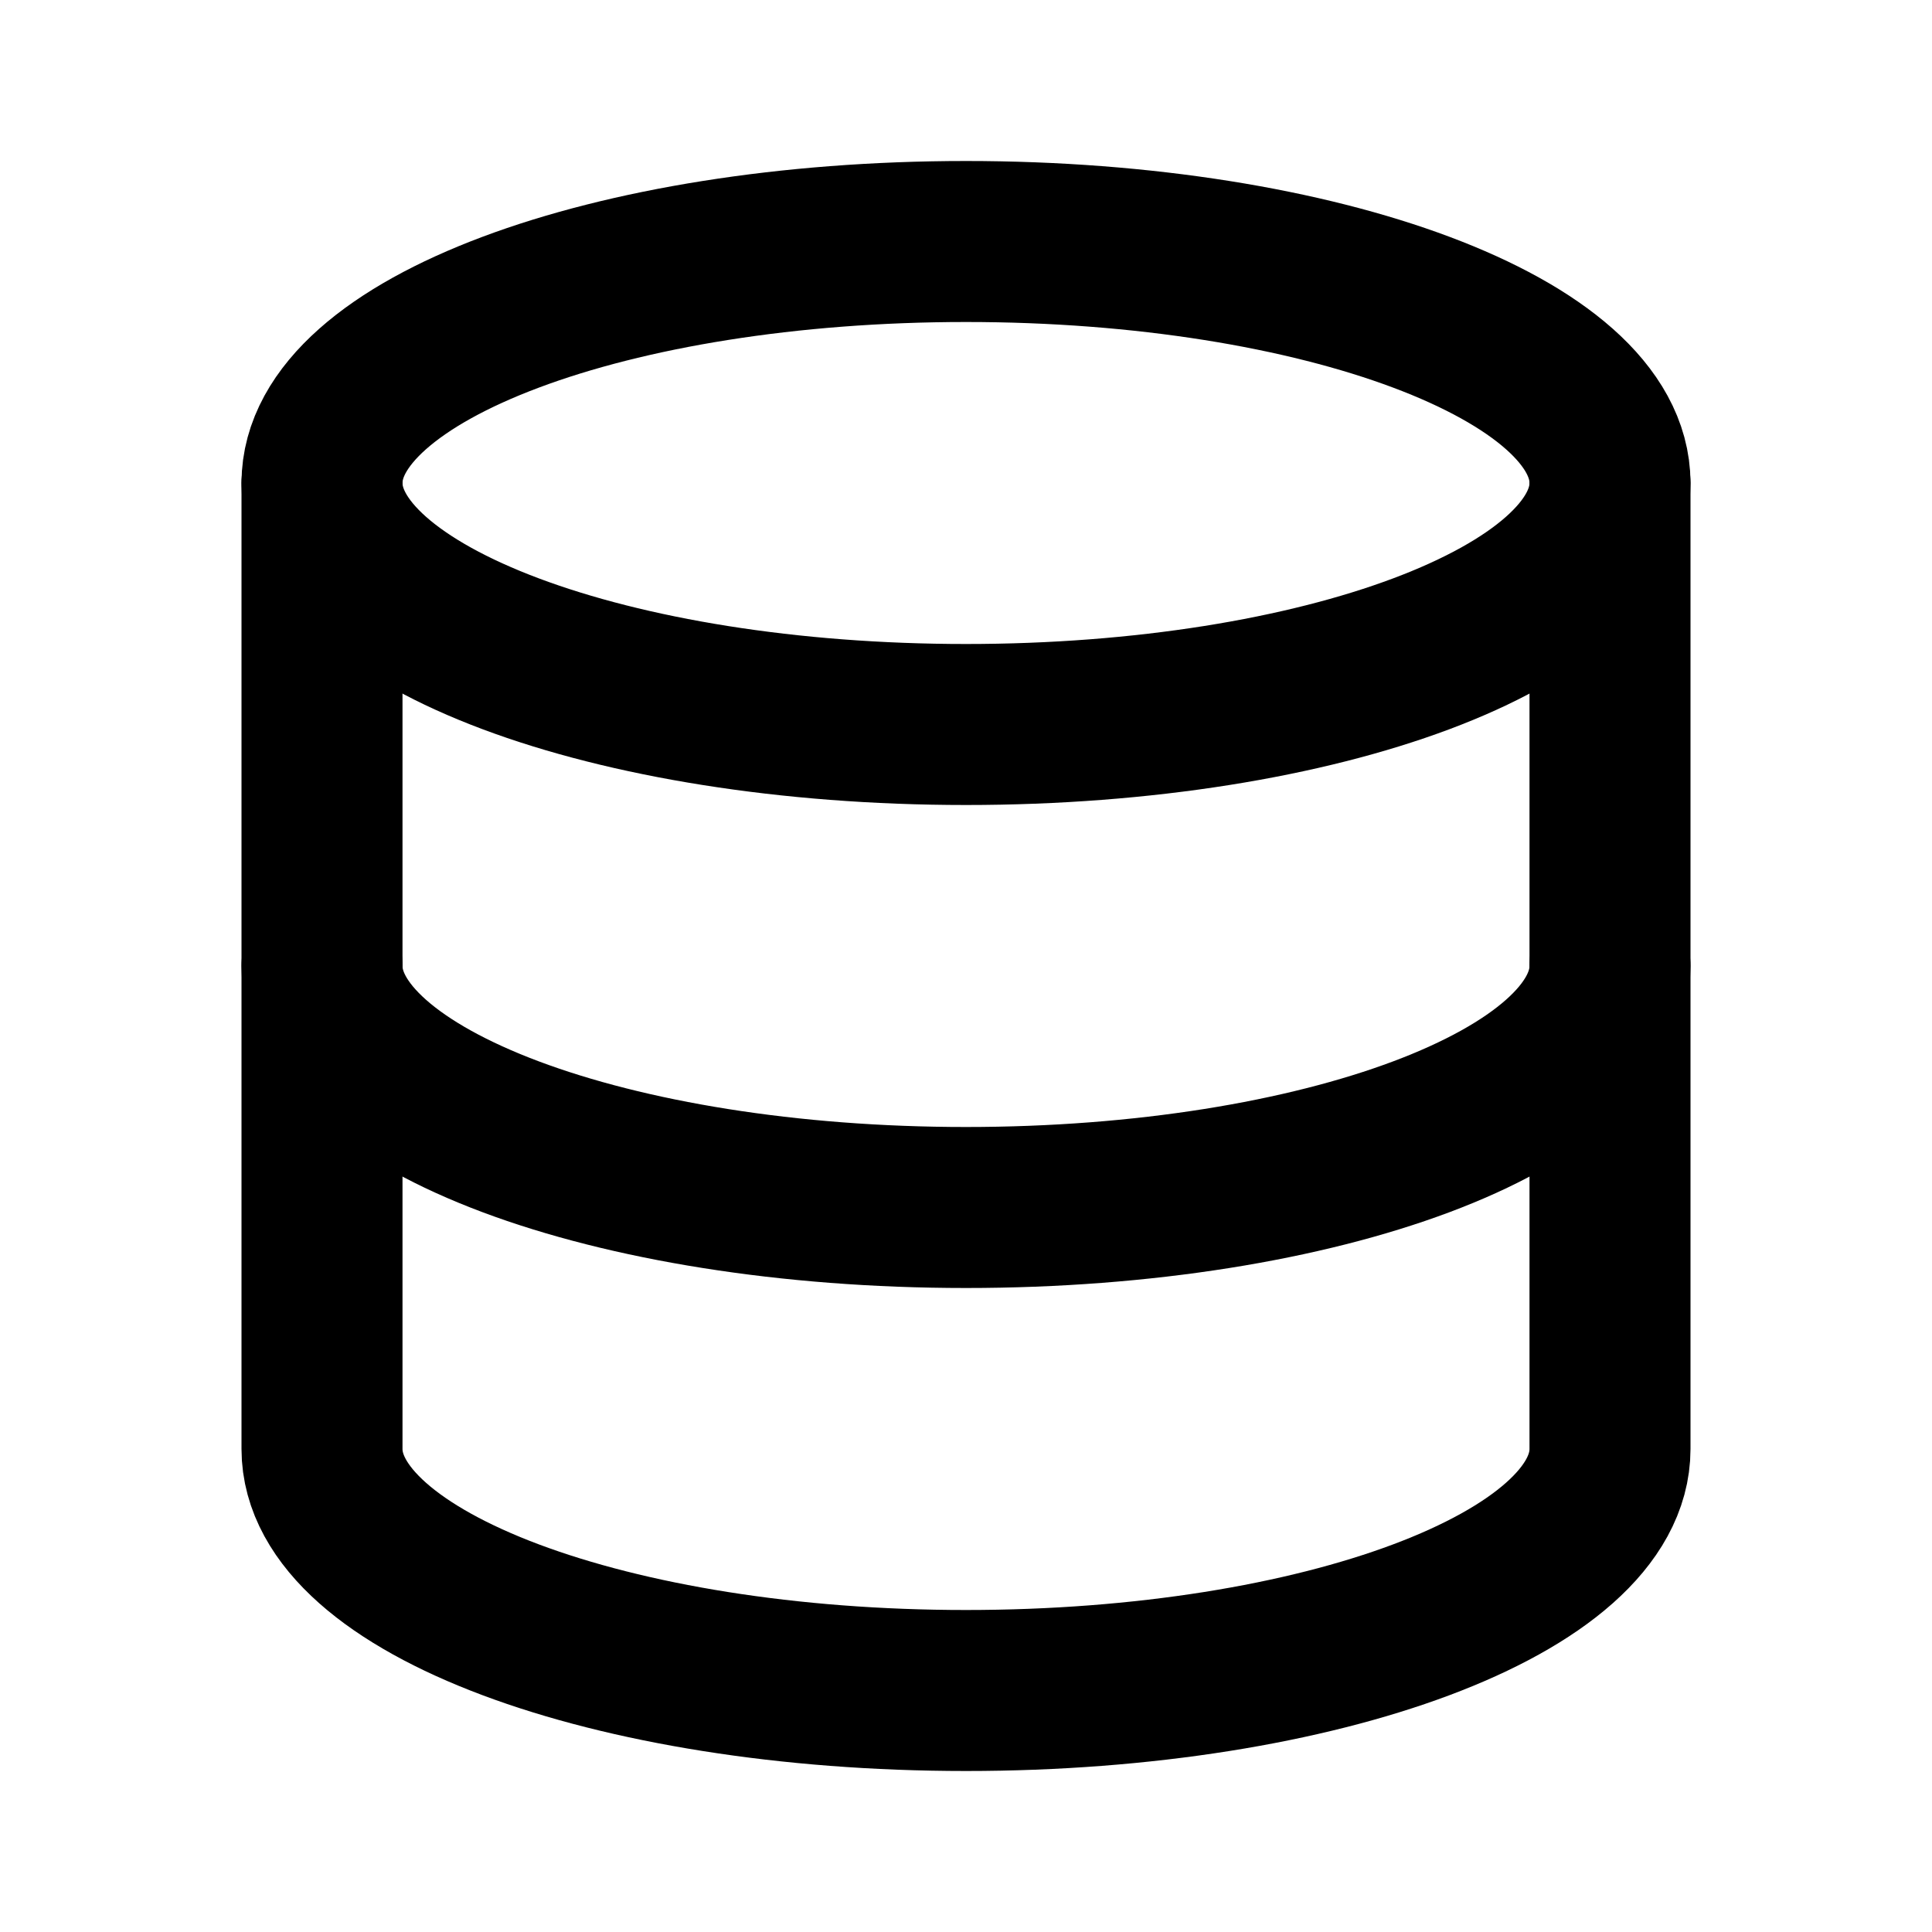
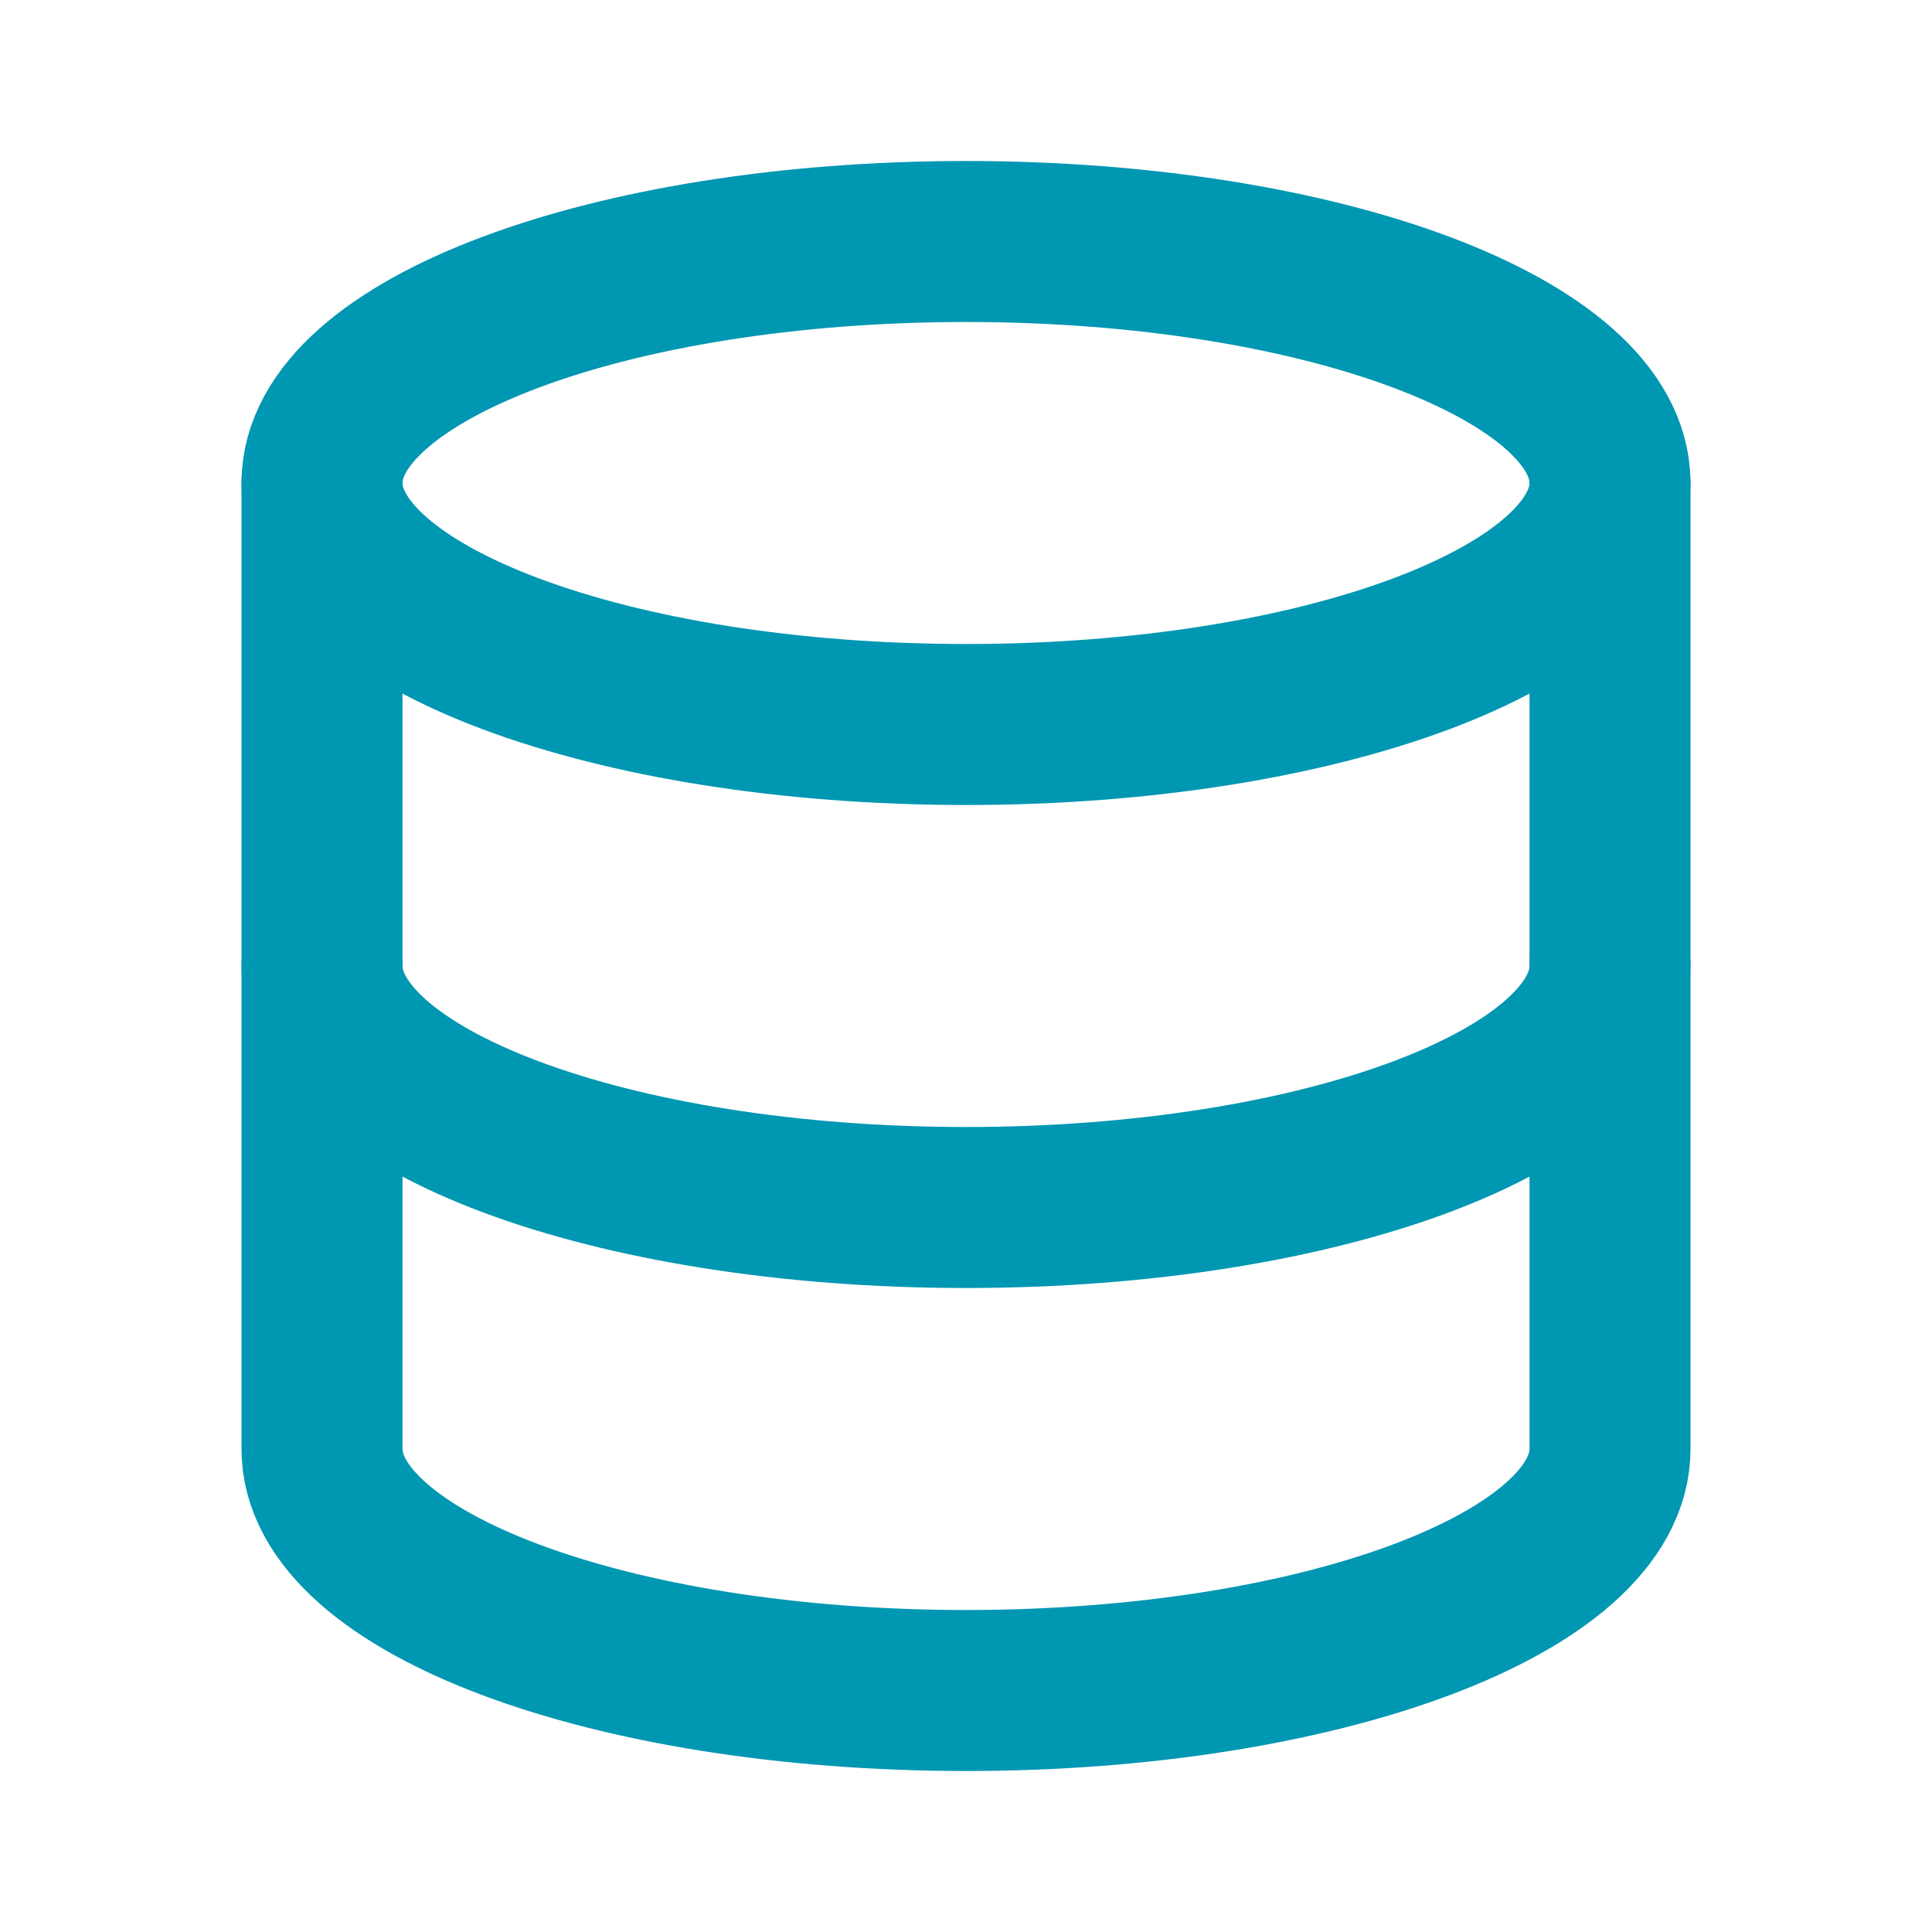
- <svg xmlns="http://www.w3.org/2000/svg" width="24" height="24" viewBox="0 0 24 24" fill="none" stroke="currentColor" stroke-width="2" stroke-linecap="round" stroke-linejoin="round" class="icon icon-tabler icons-tabler-outline icon-tabler-database">
+ <svg xmlns="http://www.w3.org/2000/svg" width="24" height="24" viewBox="0 0 24 24" fill="none" stroke="#0097b2" stroke-width="2" stroke-linecap="round" stroke-linejoin="round" class="icon icon-tabler icons-tabler-outline icon-tabler-database">
  <path stroke="none" d="M0 0h24v24H0z" fill="none" />
  <path d="M12 6m-8 0a8 3 0 1 0 16 0a8 3 0 1 0 -16 0" />
  <path d="M4 6v6a8 3 0 0 0 16 0v-6" />
  <path d="M4 12v6a8 3 0 0 0 16 0v-6" />
</svg>
